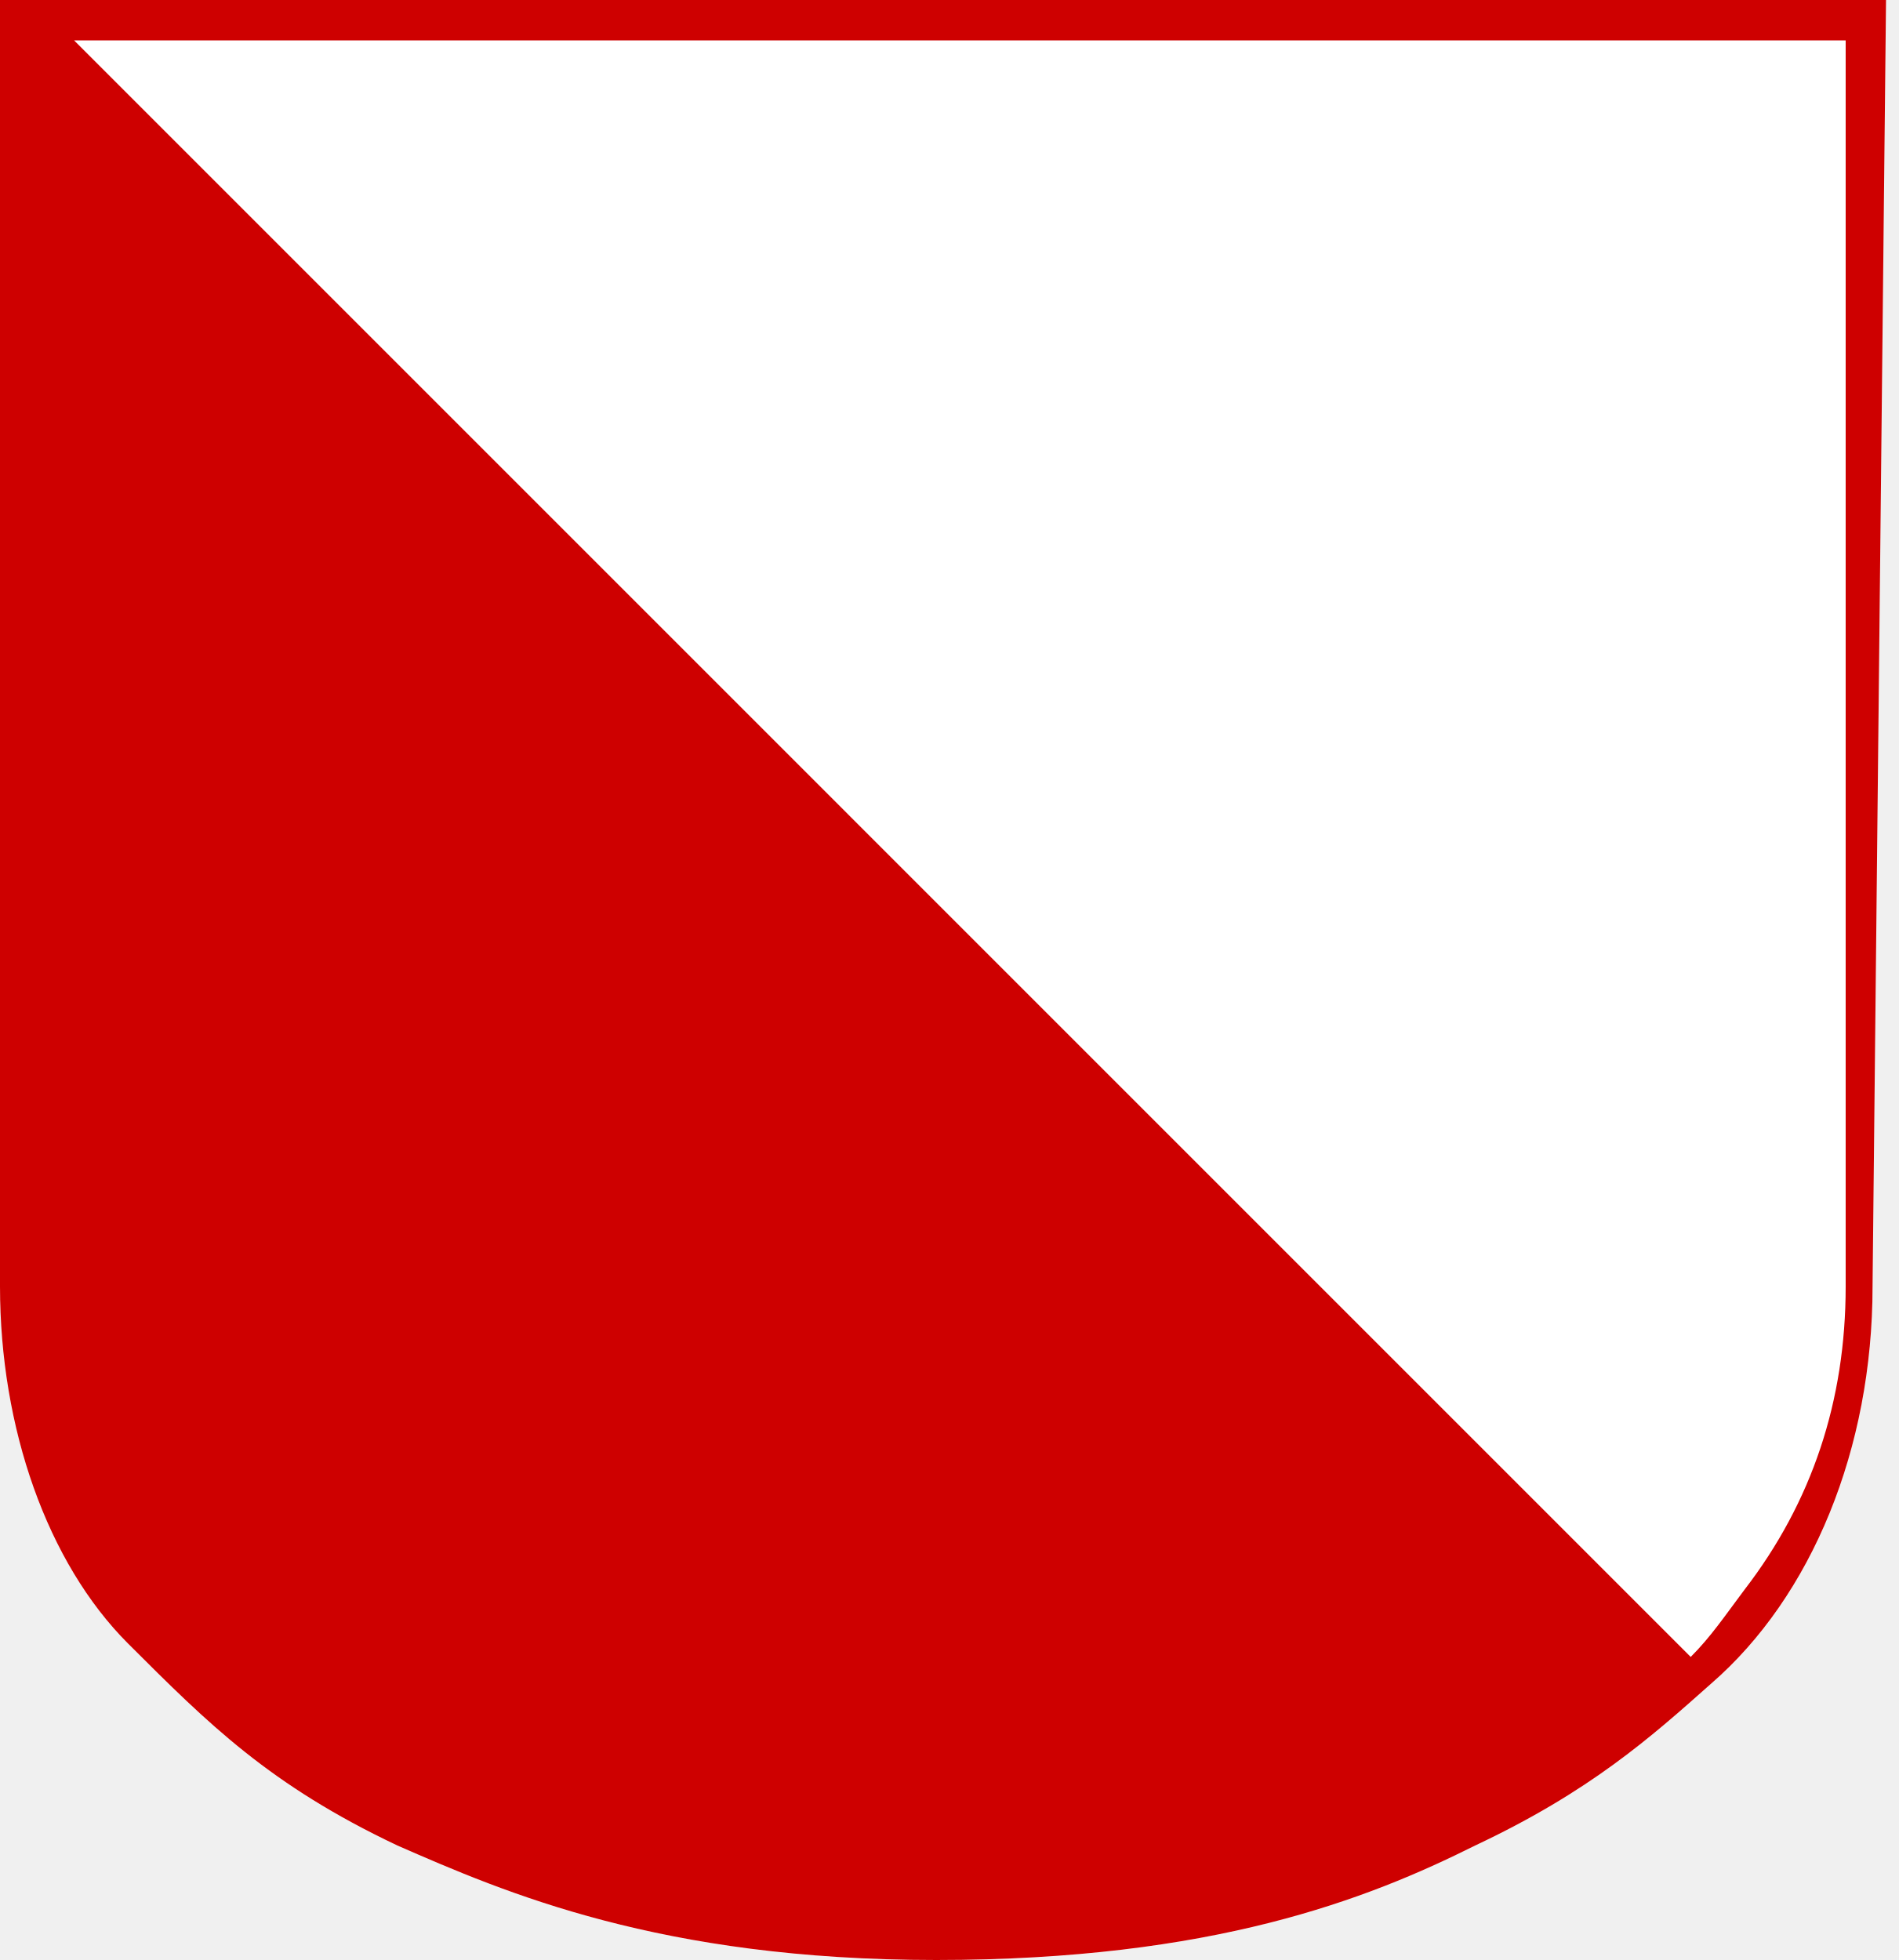
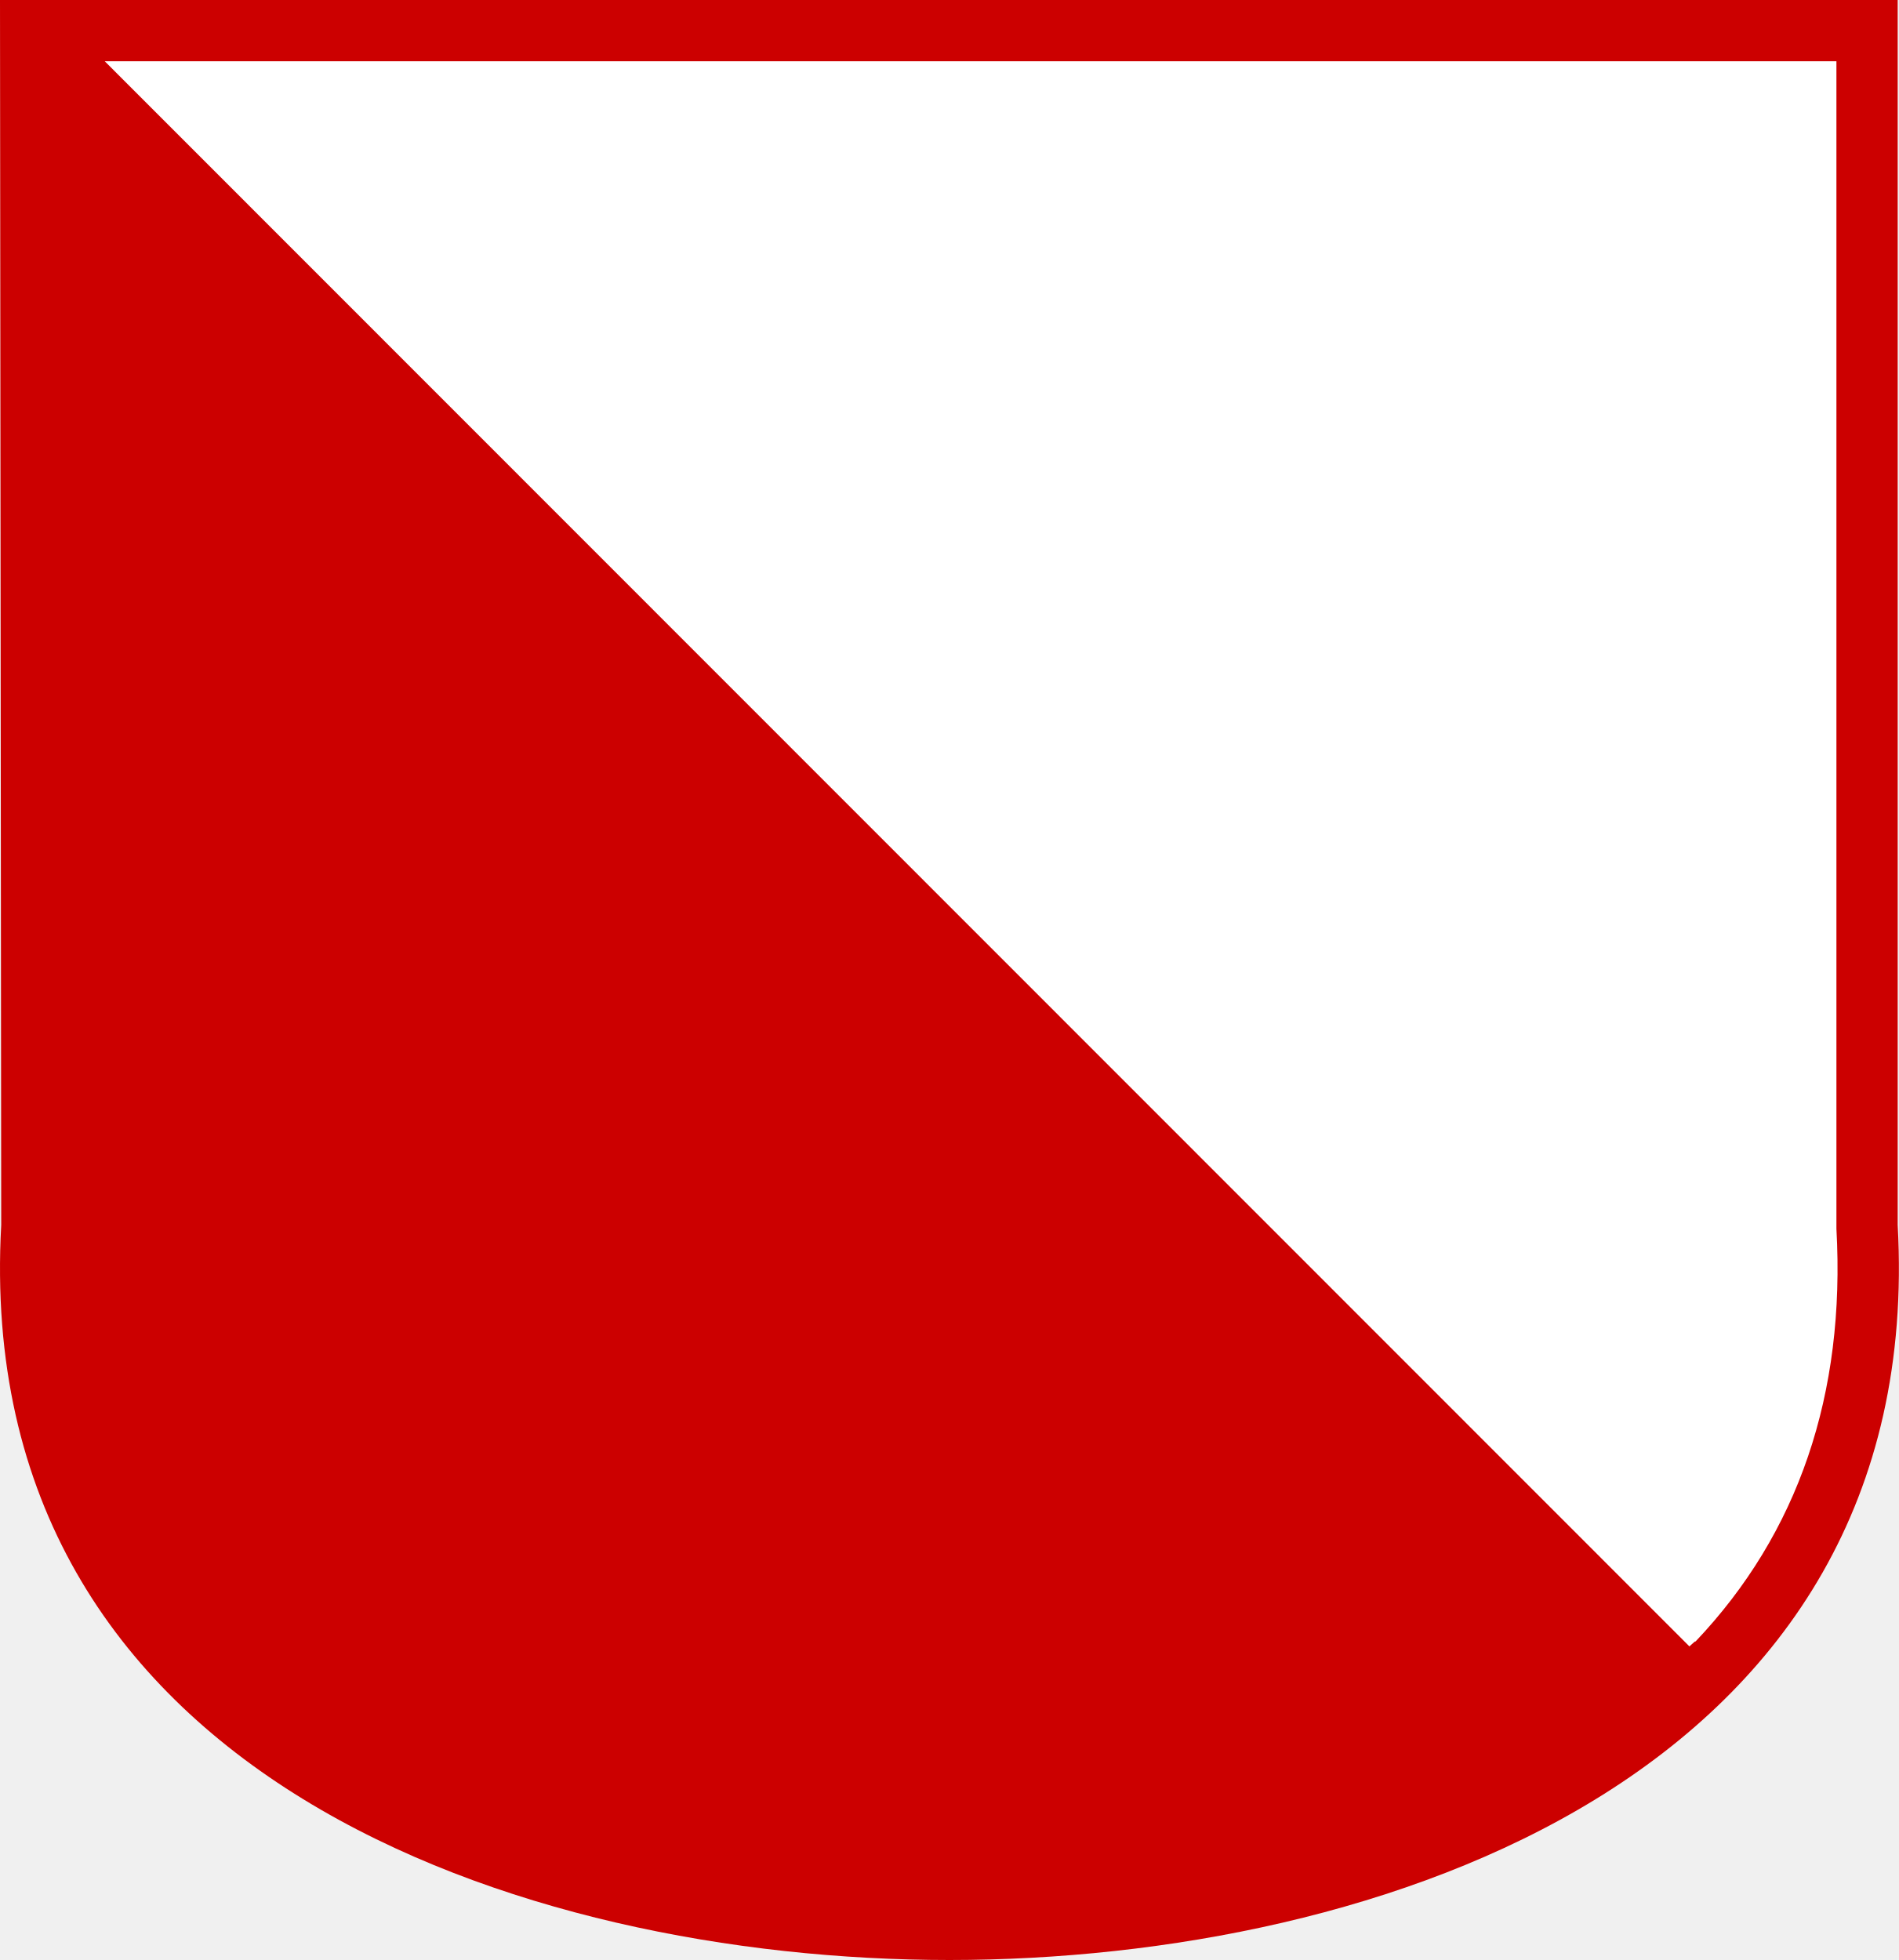
<svg xmlns="http://www.w3.org/2000/svg" width="31" height="32" viewBox="0 0 31 32" fill="none">
-   <path d="M30.79 0H4.95911e-05V21.003C4.95911e-05 23.313 0.77 25.512 2.089 26.832C3.409 28.151 4.399 29.141 6.488 30.131C8.247 30.9 10.777 32 15.285 32C19.794 32 22.323 31.01 24.082 30.131C25.952 29.251 26.942 28.371 27.931 27.491C29.581 26.062 30.57 23.643 30.57 21.003L30.79 0Z" fill="white" />
-   <path d="M30.79 0H0V21.003C0 23.313 0.77 25.512 2.089 26.832C3.409 28.151 4.399 29.141 6.488 30.131C8.247 30.9 10.777 32 15.285 32C19.794 32 22.323 31.01 24.082 30.131C25.952 29.251 26.942 28.371 27.931 27.491C29.581 26.062 30.57 23.643 30.57 21.003L30.79 0ZM27.601 27.052L1.21 0.66H30.131V21.003C30.131 22.873 29.581 24.522 28.481 25.952C28.151 26.392 27.931 26.722 27.601 27.052Z" fill="#CE0000" />
+   <path fill-rule="evenodd" clip-rule="evenodd" d="M0.85 0.43H30.82V0.93V19.95C30.98 22.8 30.16 25.19 28.38 27.07C28.36 27.1 28.29 27.16 28.29 27.16L27.94 27.52L27.58 27.16L1.7 1.28L0.85 0.43Z" fill="white" />
+   <path fill-rule="evenodd" clip-rule="evenodd" d="M0 0H30.98V20C31.48 29 22.49 32 15.5 32C8.51 32 -0.48 29 0.02 20L0 0ZM27.58 26.88C27.61 26.85 27.67 26.8 27.67 26.8H27.68C29.36 25.03 30.13 22.76 29.98 20.06V1H1.71L27.58 26.88Z" fill="#CC0000" />
</svg>
